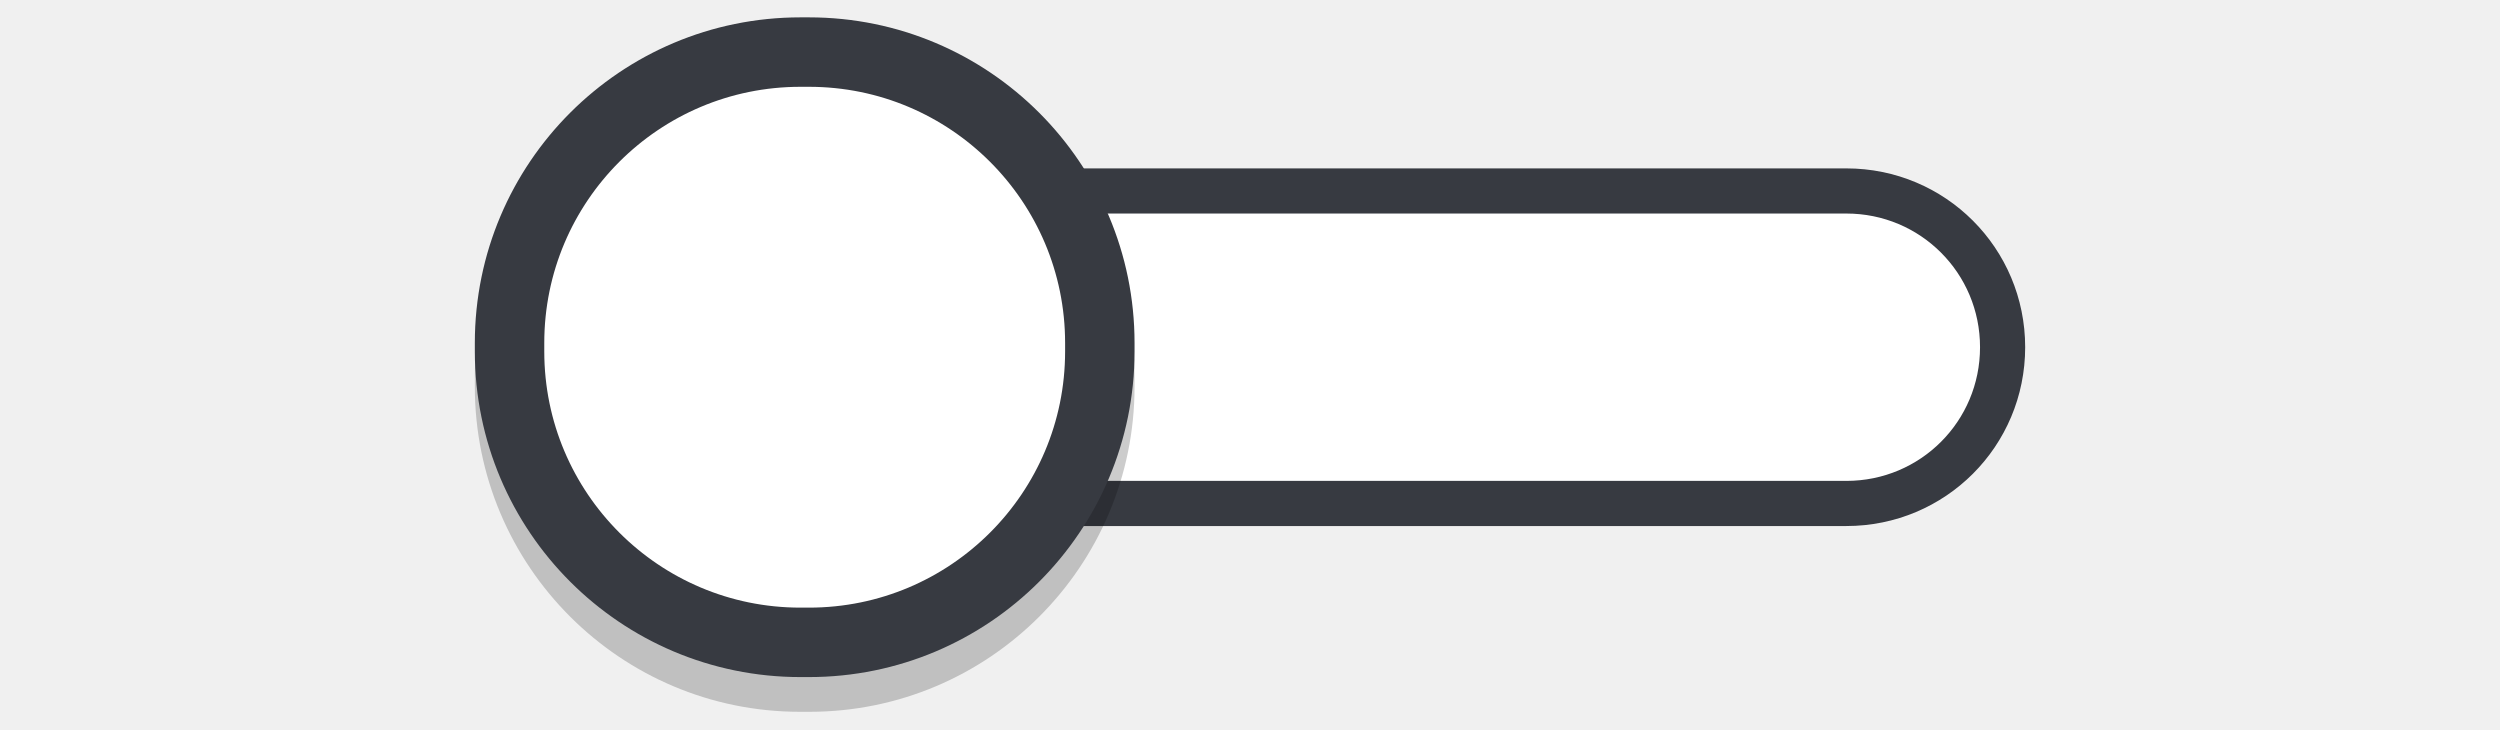
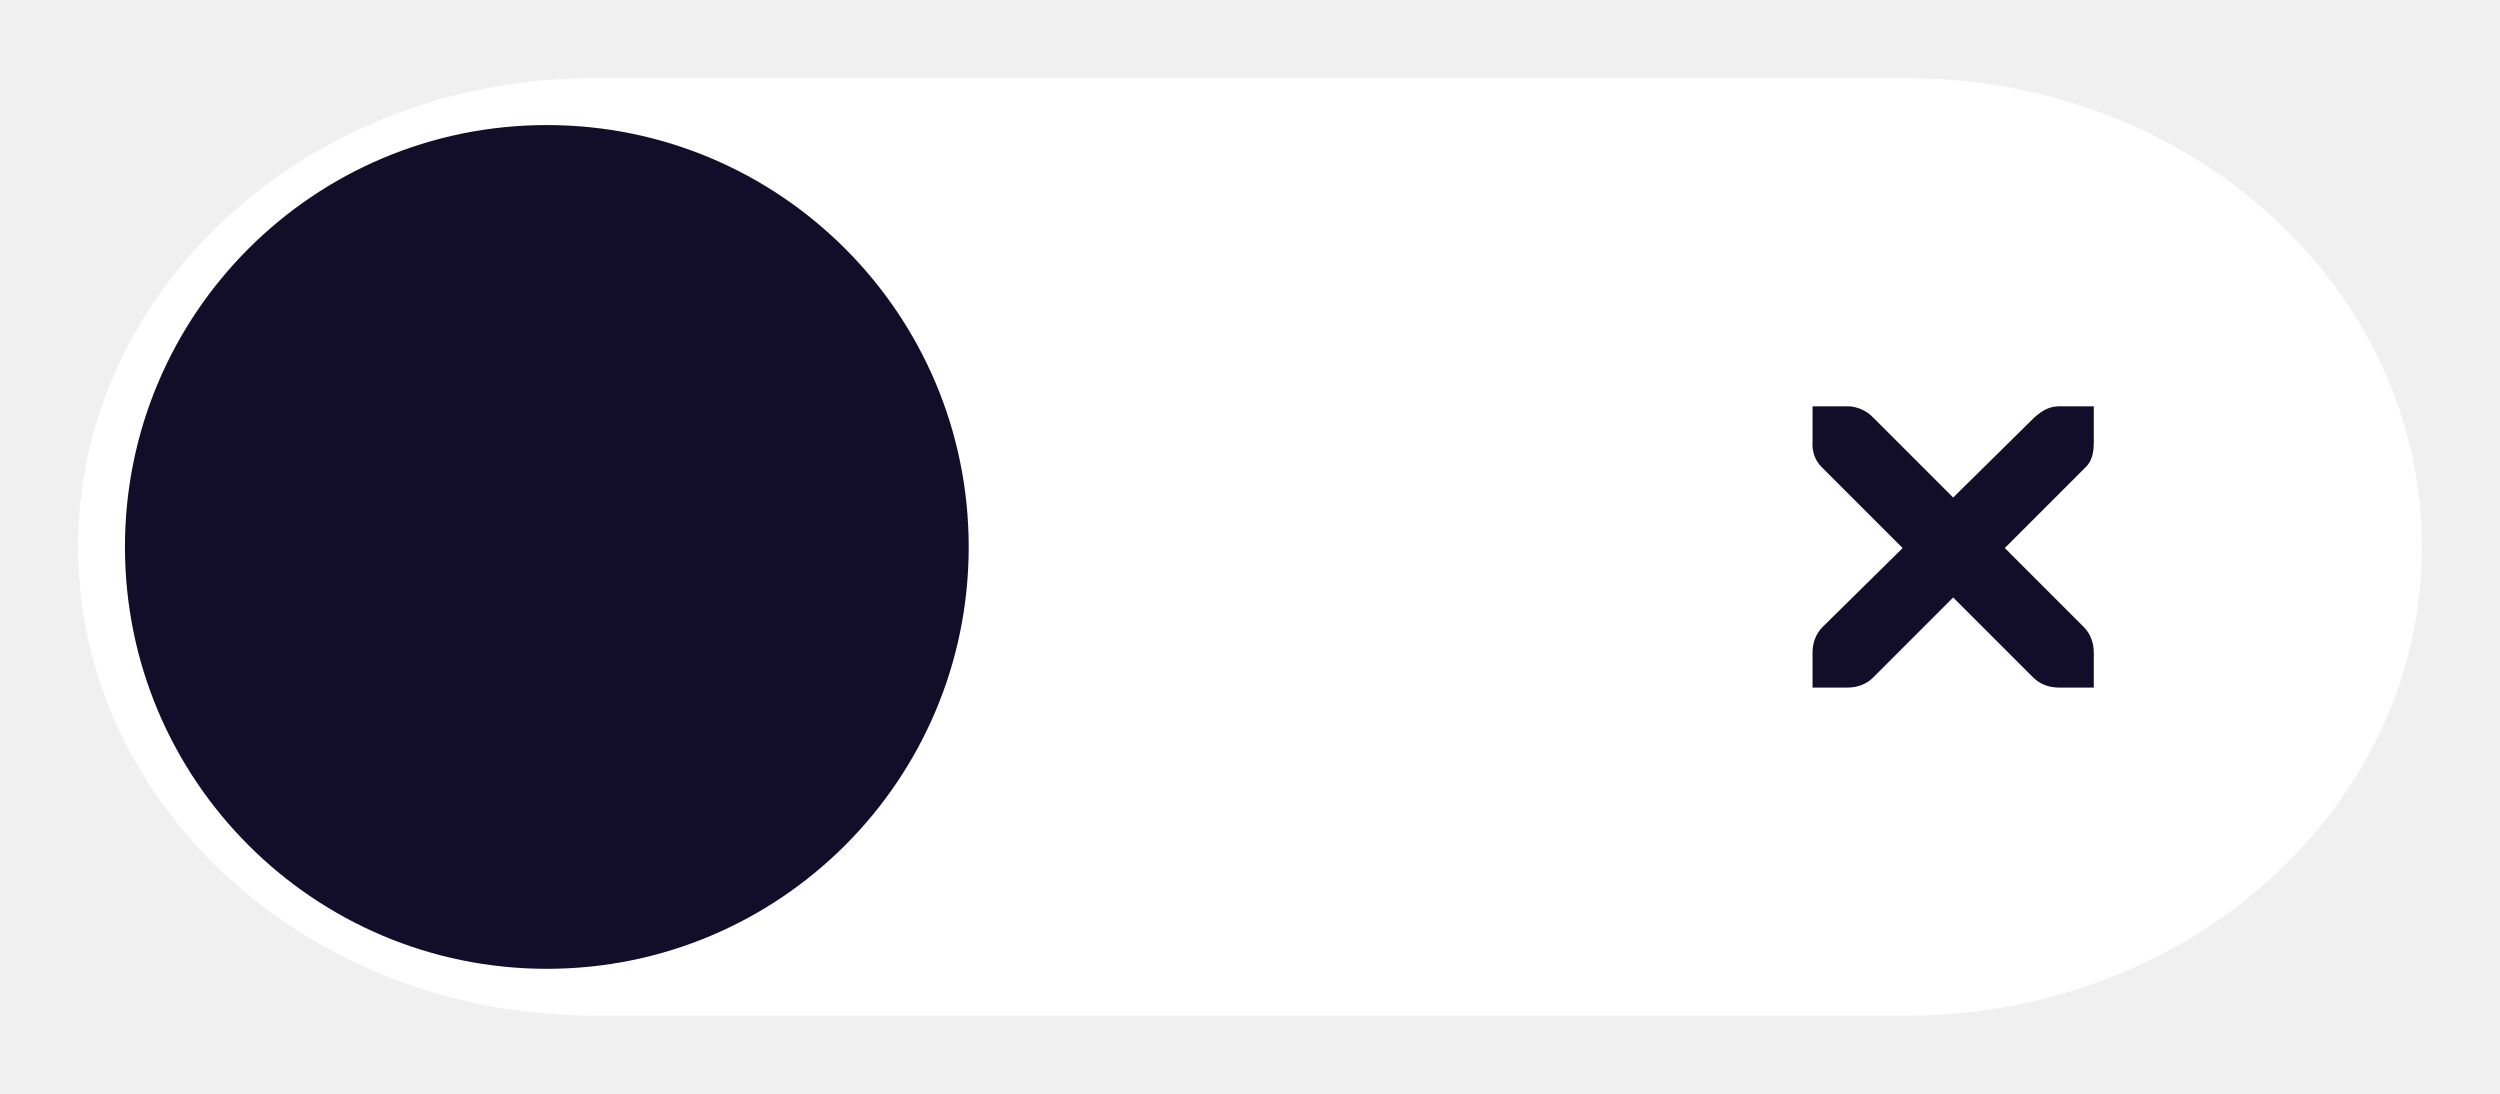
- <svg xmlns="http://www.w3.org/2000/svg" xmlns:xlink="http://www.w3.org/1999/xlink" width="72" height="21" id="svg2857" version="1.1" viewBox="0 0 72 21">
-   <defs id="defs2859">
-     <linearGradient id="linearGradient3864">
-       <stop style="stop-color:#a248af;stop-opacity:1;" offset="0" id="stop3866" />
-       <stop style="stop-color:#a86ab1;stop-opacity:1;" offset="1" id="stop3868" />
-     </linearGradient>
-     <clipPath clipPathUnits="userSpaceOnUse" id="clipPath3860">
-       <rect style="color:#000000;display:inline;overflow:visible;visibility:visible;opacity:0.7;fill:#000000;fill-opacity:1;fill-rule:nonzero;stroke:none;stroke-width:2;marker:none;enable-background:new" id="rect3862" width="72" height="21" x="0" y="0" ry="10.5" />
-     </clipPath>
-     <linearGradient xlink:href="#linearGradient3864" id="linearGradient3870" x1="464.643" y1="783.362" x2="464.643" y2="803.362" gradientUnits="userSpaceOnUse" gradientTransform="translate(-444.6429,-782.3622)" />
-     <linearGradient xlink:href="#linearGradient3864" id="linearGradient3789" gradientUnits="userSpaceOnUse" gradientTransform="translate(-444.6429,-782.3622)" x1="464.643" y1="783.362" x2="464.643" y2="803.362" />
-     <linearGradient xlink:href="#linearGradient3864" id="linearGradient3808" gradientUnits="userSpaceOnUse" gradientTransform="translate(-444.6429,-782.3622)" x1="464.643" y1="783.362" x2="464.643" y2="803.362" />
-   </defs>
-   <g id="layer1" transform="translate(-444.6429,-782.3622)">
-     <path style="opacity:1;fill:#ffffff;fill-opacity:1;stroke:#373a41;stroke-width:1.3;stroke-linecap:square;stroke-linejoin:miter;stroke-miterlimit:4;stroke-dasharray:none;stroke-opacity:1" d="m 469.818,787.862 28,0 c 2.493,0 4.5,2.007 4.5,4.5 0,2.493 -2.007,4.5 -4.5,4.5 l -28,0 c -2.493,0 -4.5,-2.007 -4.5,-4.5 0,-2.493 2.007,-4.5 4.5,-4.5 z" id="rect4157-0" />
-     <rect ry="9.364" y="783.862" x="-477.318" height="19" width="19" id="rect4216" style="color:#000000;display:inline;overflow:visible;visibility:visible;opacity:0.2;fill:#000000;fill-opacity:1;fill-rule:nonzero;stroke:none;stroke-width:2;stroke-opacity:1;marker:none;enable-background:new" transform="scale(-1,1)" />
-     <rect style="color:#000000;display:inline;overflow:visible;visibility:visible;opacity:1;fill:#ffffff;fill-opacity:1;fill-rule:nonzero;stroke:#373a41;stroke-width:2;stroke-opacity:1;marker:none;enable-background:new" id="rect3872" width="17" height="17" x="-476.318" y="783.862" ry="8.378" transform="scale(-1,1)" />
+ <svg xmlns="http://www.w3.org/2000/svg" width="96" height="42" version="1.1" viewBox="0 0 96 42">
+   <g transform="matrix(0.9,0,0,0.9,150.924,41.637)">
+     <rect width="100" height="40" x="64.36" y="-42.93" rx="22" ry="22" transform="scale(-1,1)" style="fill:#ffffff" />
+     <circle cx="144.362" cy="-22.927" r="18" transform="scale(-1,1)" style="fill:#120e29" />
+     <path d="m -90.357,-28.927 h 1.5 c 0.02,-1.8e-4 0.032,-7e-4 0.046,0 0.382,0.016 0.765,0.193 1.031,0.469 l 3.422,3.422 3.469,-3.422 c 0.399,-0.346 0.67,-0.458 1.031,-0.469 h 1.5 v 1.5 c 0,0.43 -0.052,0.826 -0.375,1.125 l -3.422,3.422 3.375,3.375 c 0.282,0.282 0.422,0.68 0.422,1.078 v 1.5 h -1.5 c -0.398,-2e-5 -0.796,-0.14 -1.078,-0.422 l -3.422,-3.422 -3.422,3.422 c -0.282,0.282 -0.68,0.422 -1.078,0.422 h -1.5 v -1.5 c 0,-0.398 0.14,-0.796 0.422,-1.078 l 3.422,-3.375 -3.422,-3.422 c -0.316,-0.292 -0.455,-0.704 -0.422,-1.125 v -1.5 z" style="fill:#120e29" />
  </g>
</svg>
